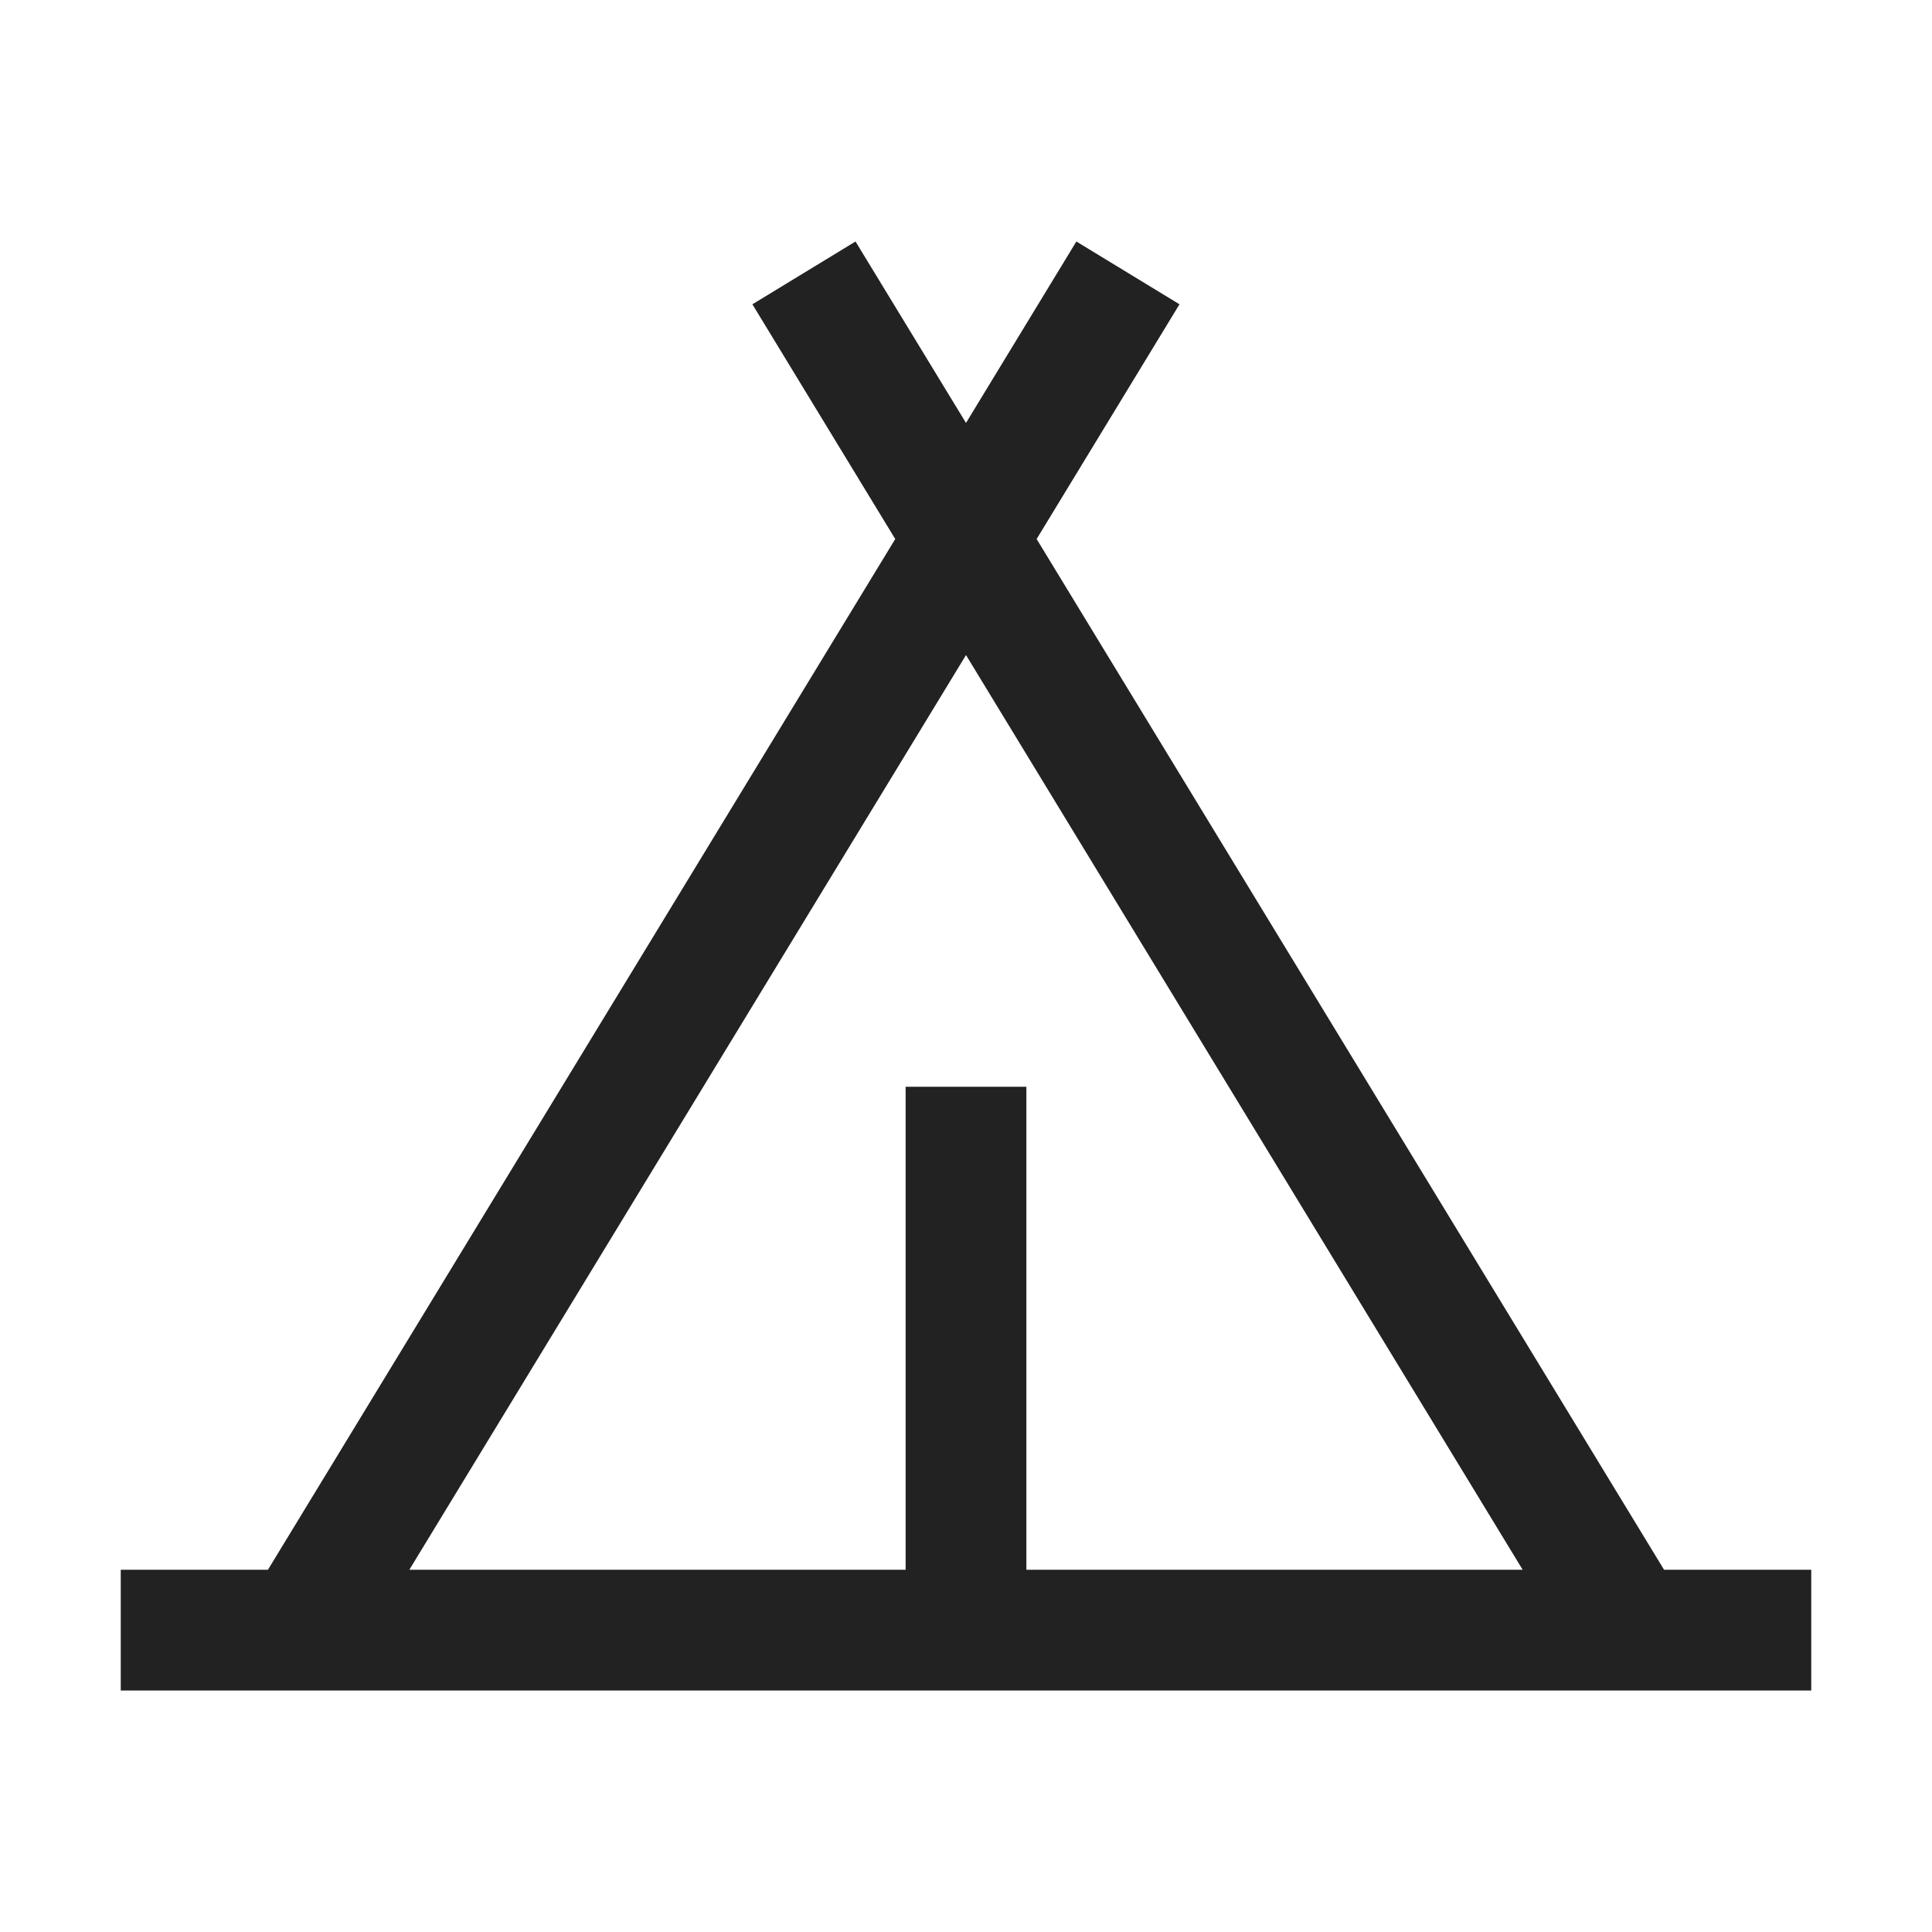
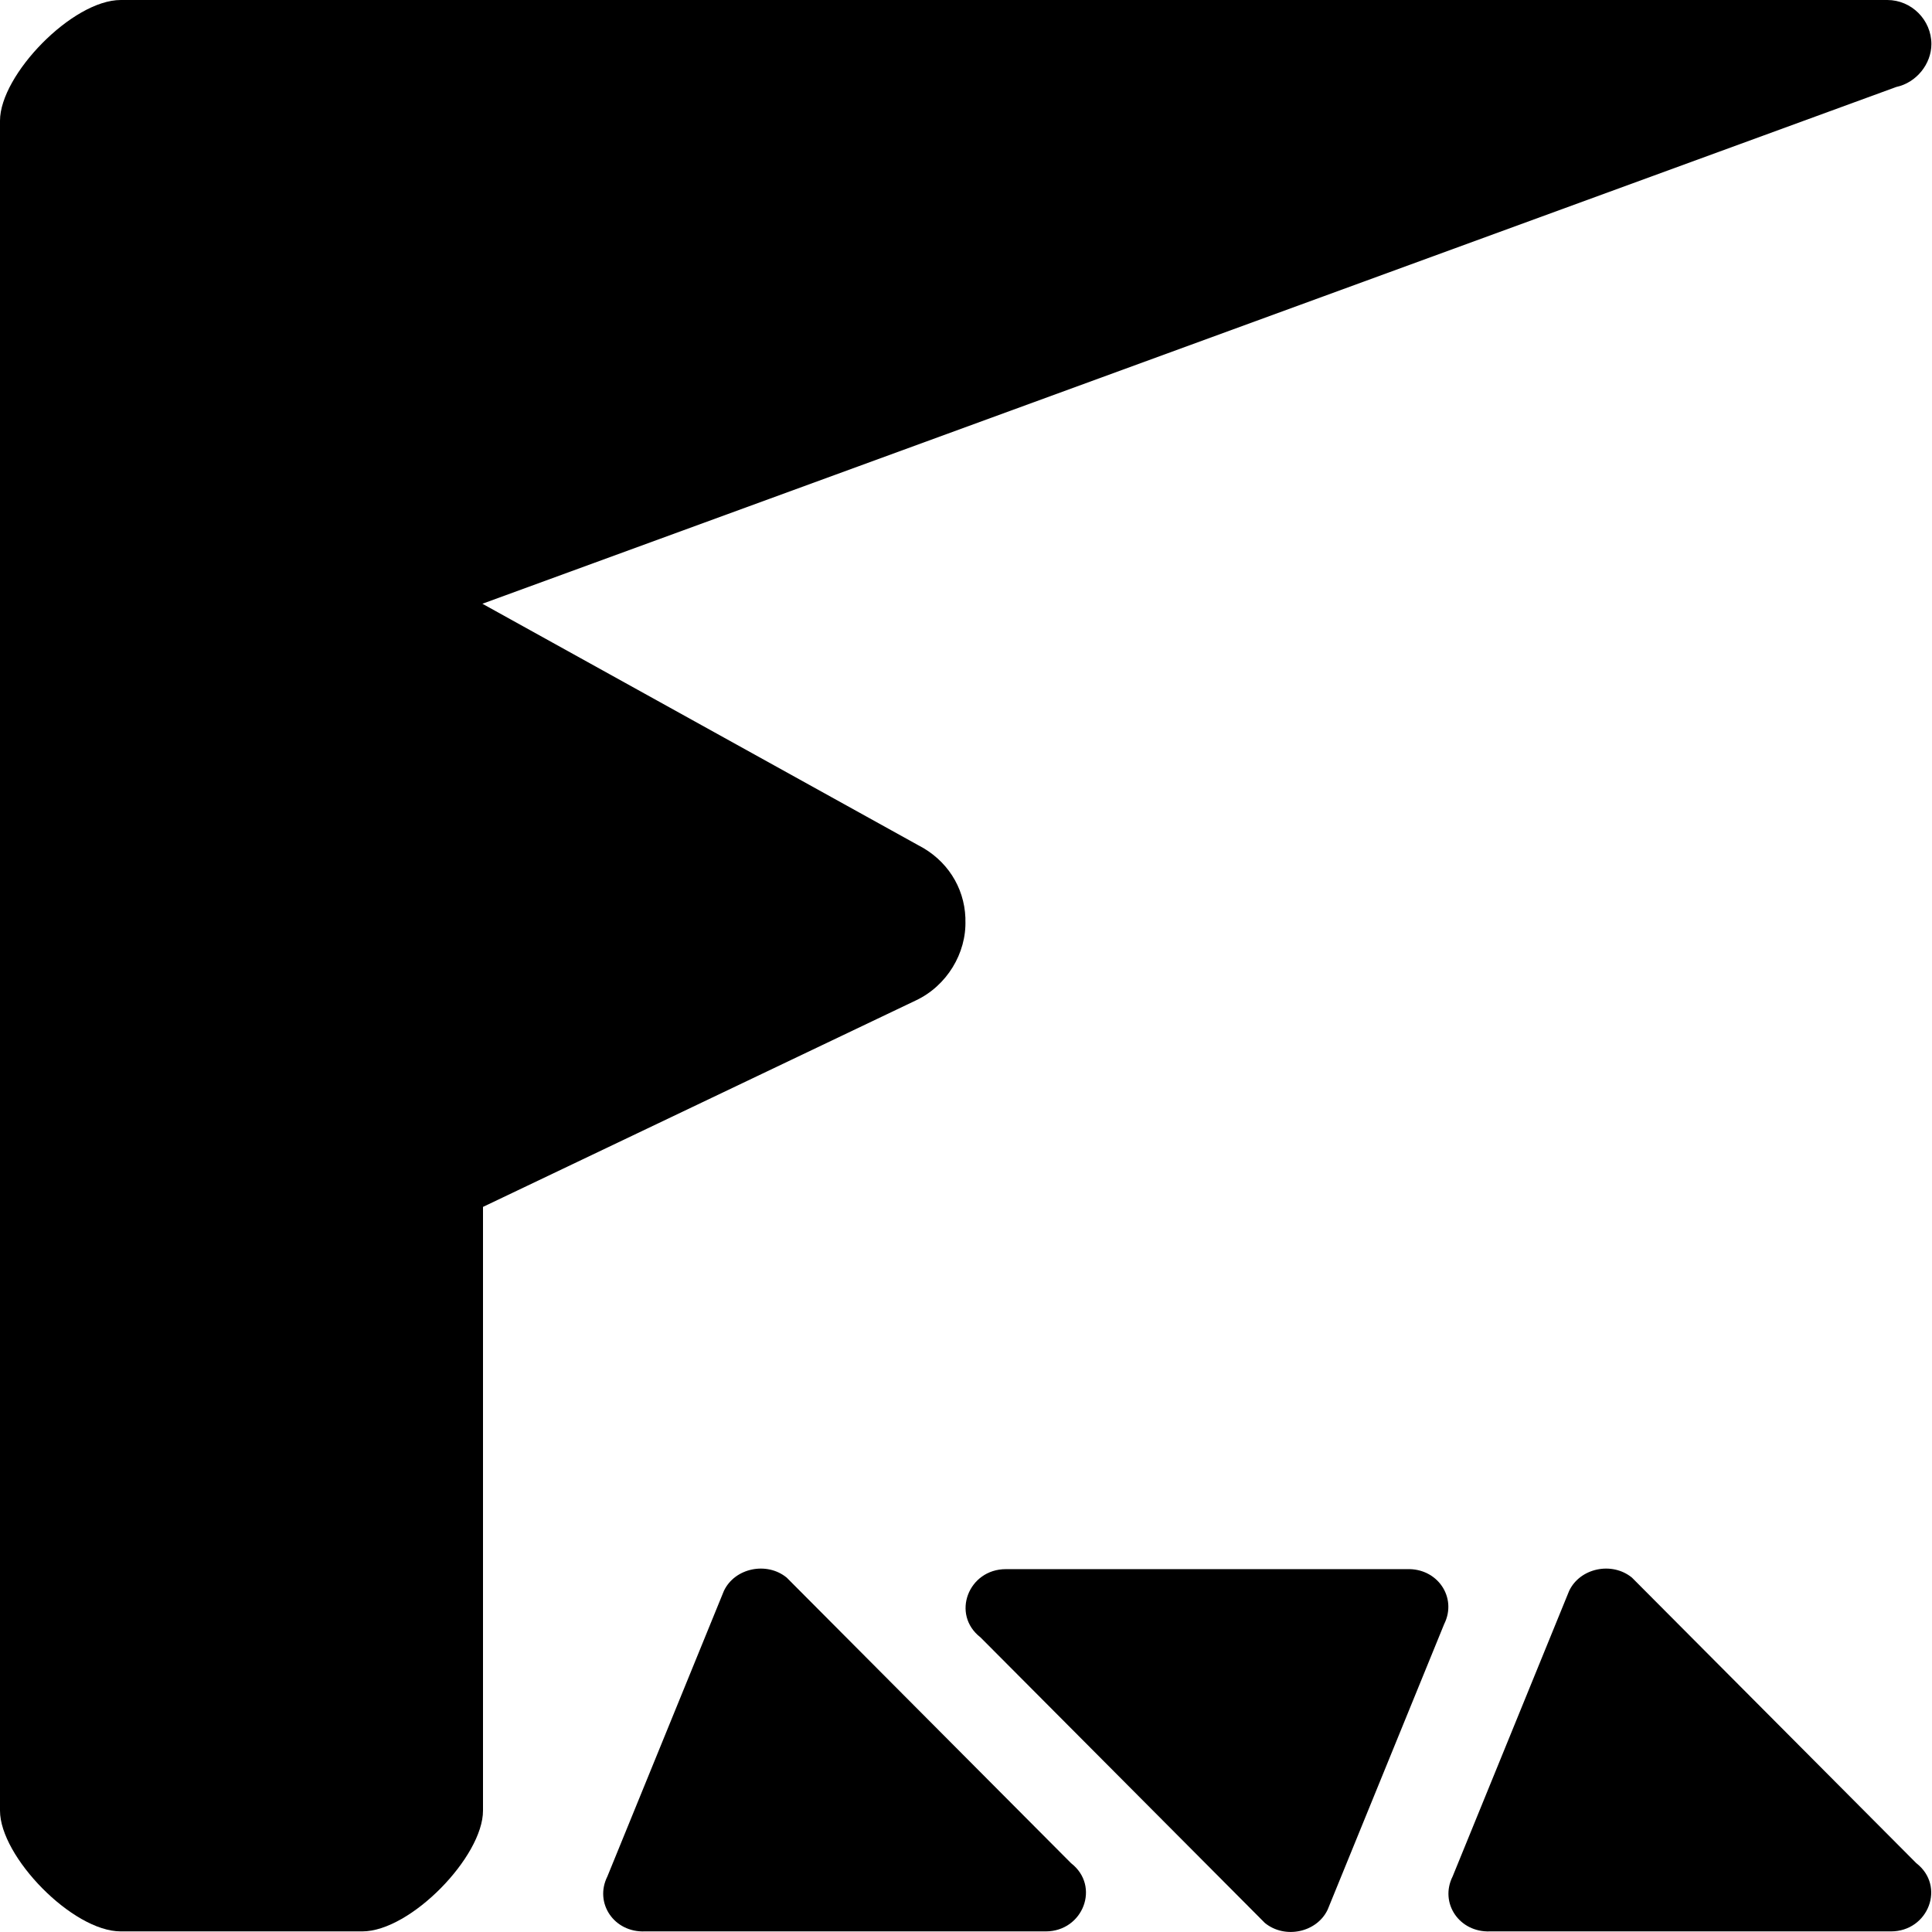
<svg xmlns="http://www.w3.org/2000/svg" width="32" height="32" viewBox="0 0 32 32" fill="none">
-   <path fill-rule="evenodd" clip-rule="evenodd" d="M27.562 26L17.17 8.928l2.366-3.888L17.828 4L16 7.005L14.17 4l-1.708 1.04l2.366 3.888L4.438 26H2v2h28v-2zM16 10.85L25.22 26H17v-8h-2v8H6.78z" fill="#222" />
+   <g fill="#000">
+     <path d="M15.17,16.57c.51-.24.84-.78.82-1.33v-.04c-.02-.51-.31-.96-.78-1.2l-7.22-4L31.41,1.44c.33-.07.58-.38.58-.71h0c0-.4-.33-.73-.73-.73H2C1.2,0,0,1.24,0,2v27.99c0,.76,1.2,2,2,2h4c.8,0,2-1.24,2-2v-10l7.17-3.42Z" />
+     <path d="M10.06,31.08l1.93-4.73c.18-.38.71-.49,1.04-.22l4.71,4.73c.49.38.2,1.13-.42,1.13h-6.64c-.51.02-.84-.47-.62-.91Z" />
+     <path d="M24.06,31.08l1.93-4.73c.18-.38.71-.49,1.04-.22l4.71,4.73c.49.38.2,1.13-.42,1.13h-6.64c-.51.02-.84-.47-.62-.91Z" />
+     <path d="M23.92,26.9l-1.93,4.73c-.18.38-.71.49-1.04.22l-4.71-4.73c-.49-.38-.2-1.13.42-1.13h6.64c.51-.02.84.47.62.91Z" />
+   </g>
</svg>
